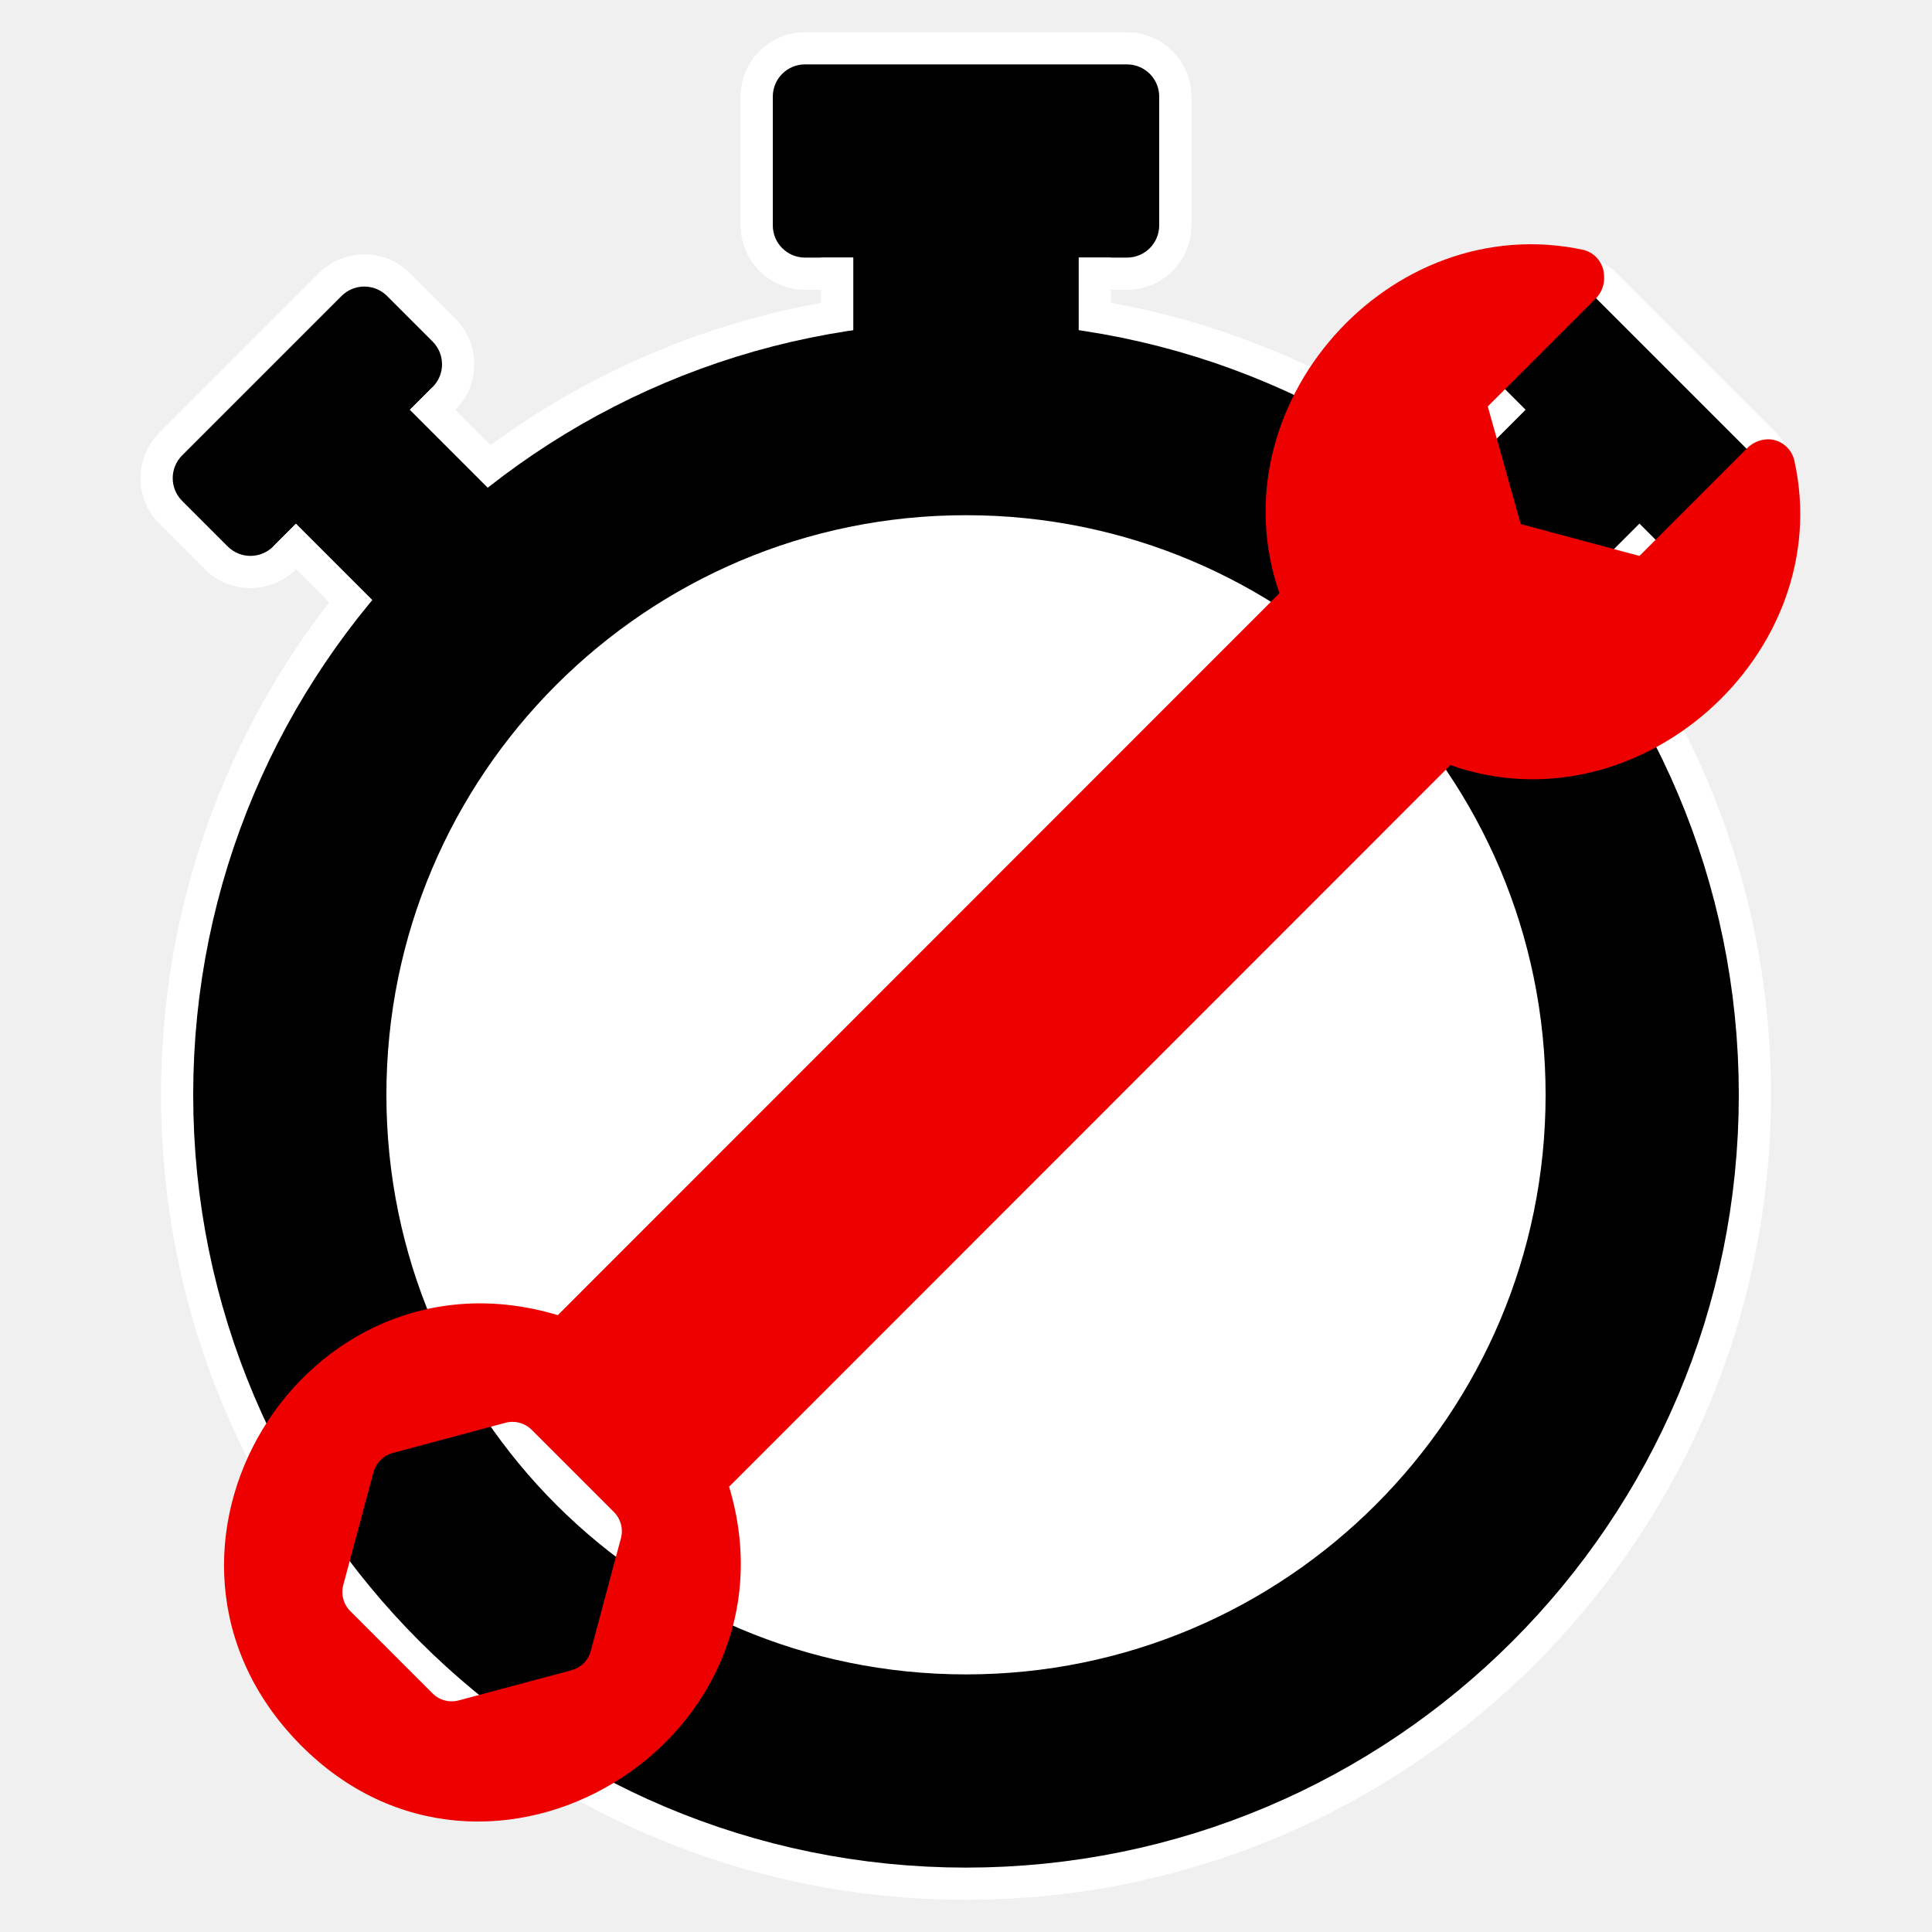
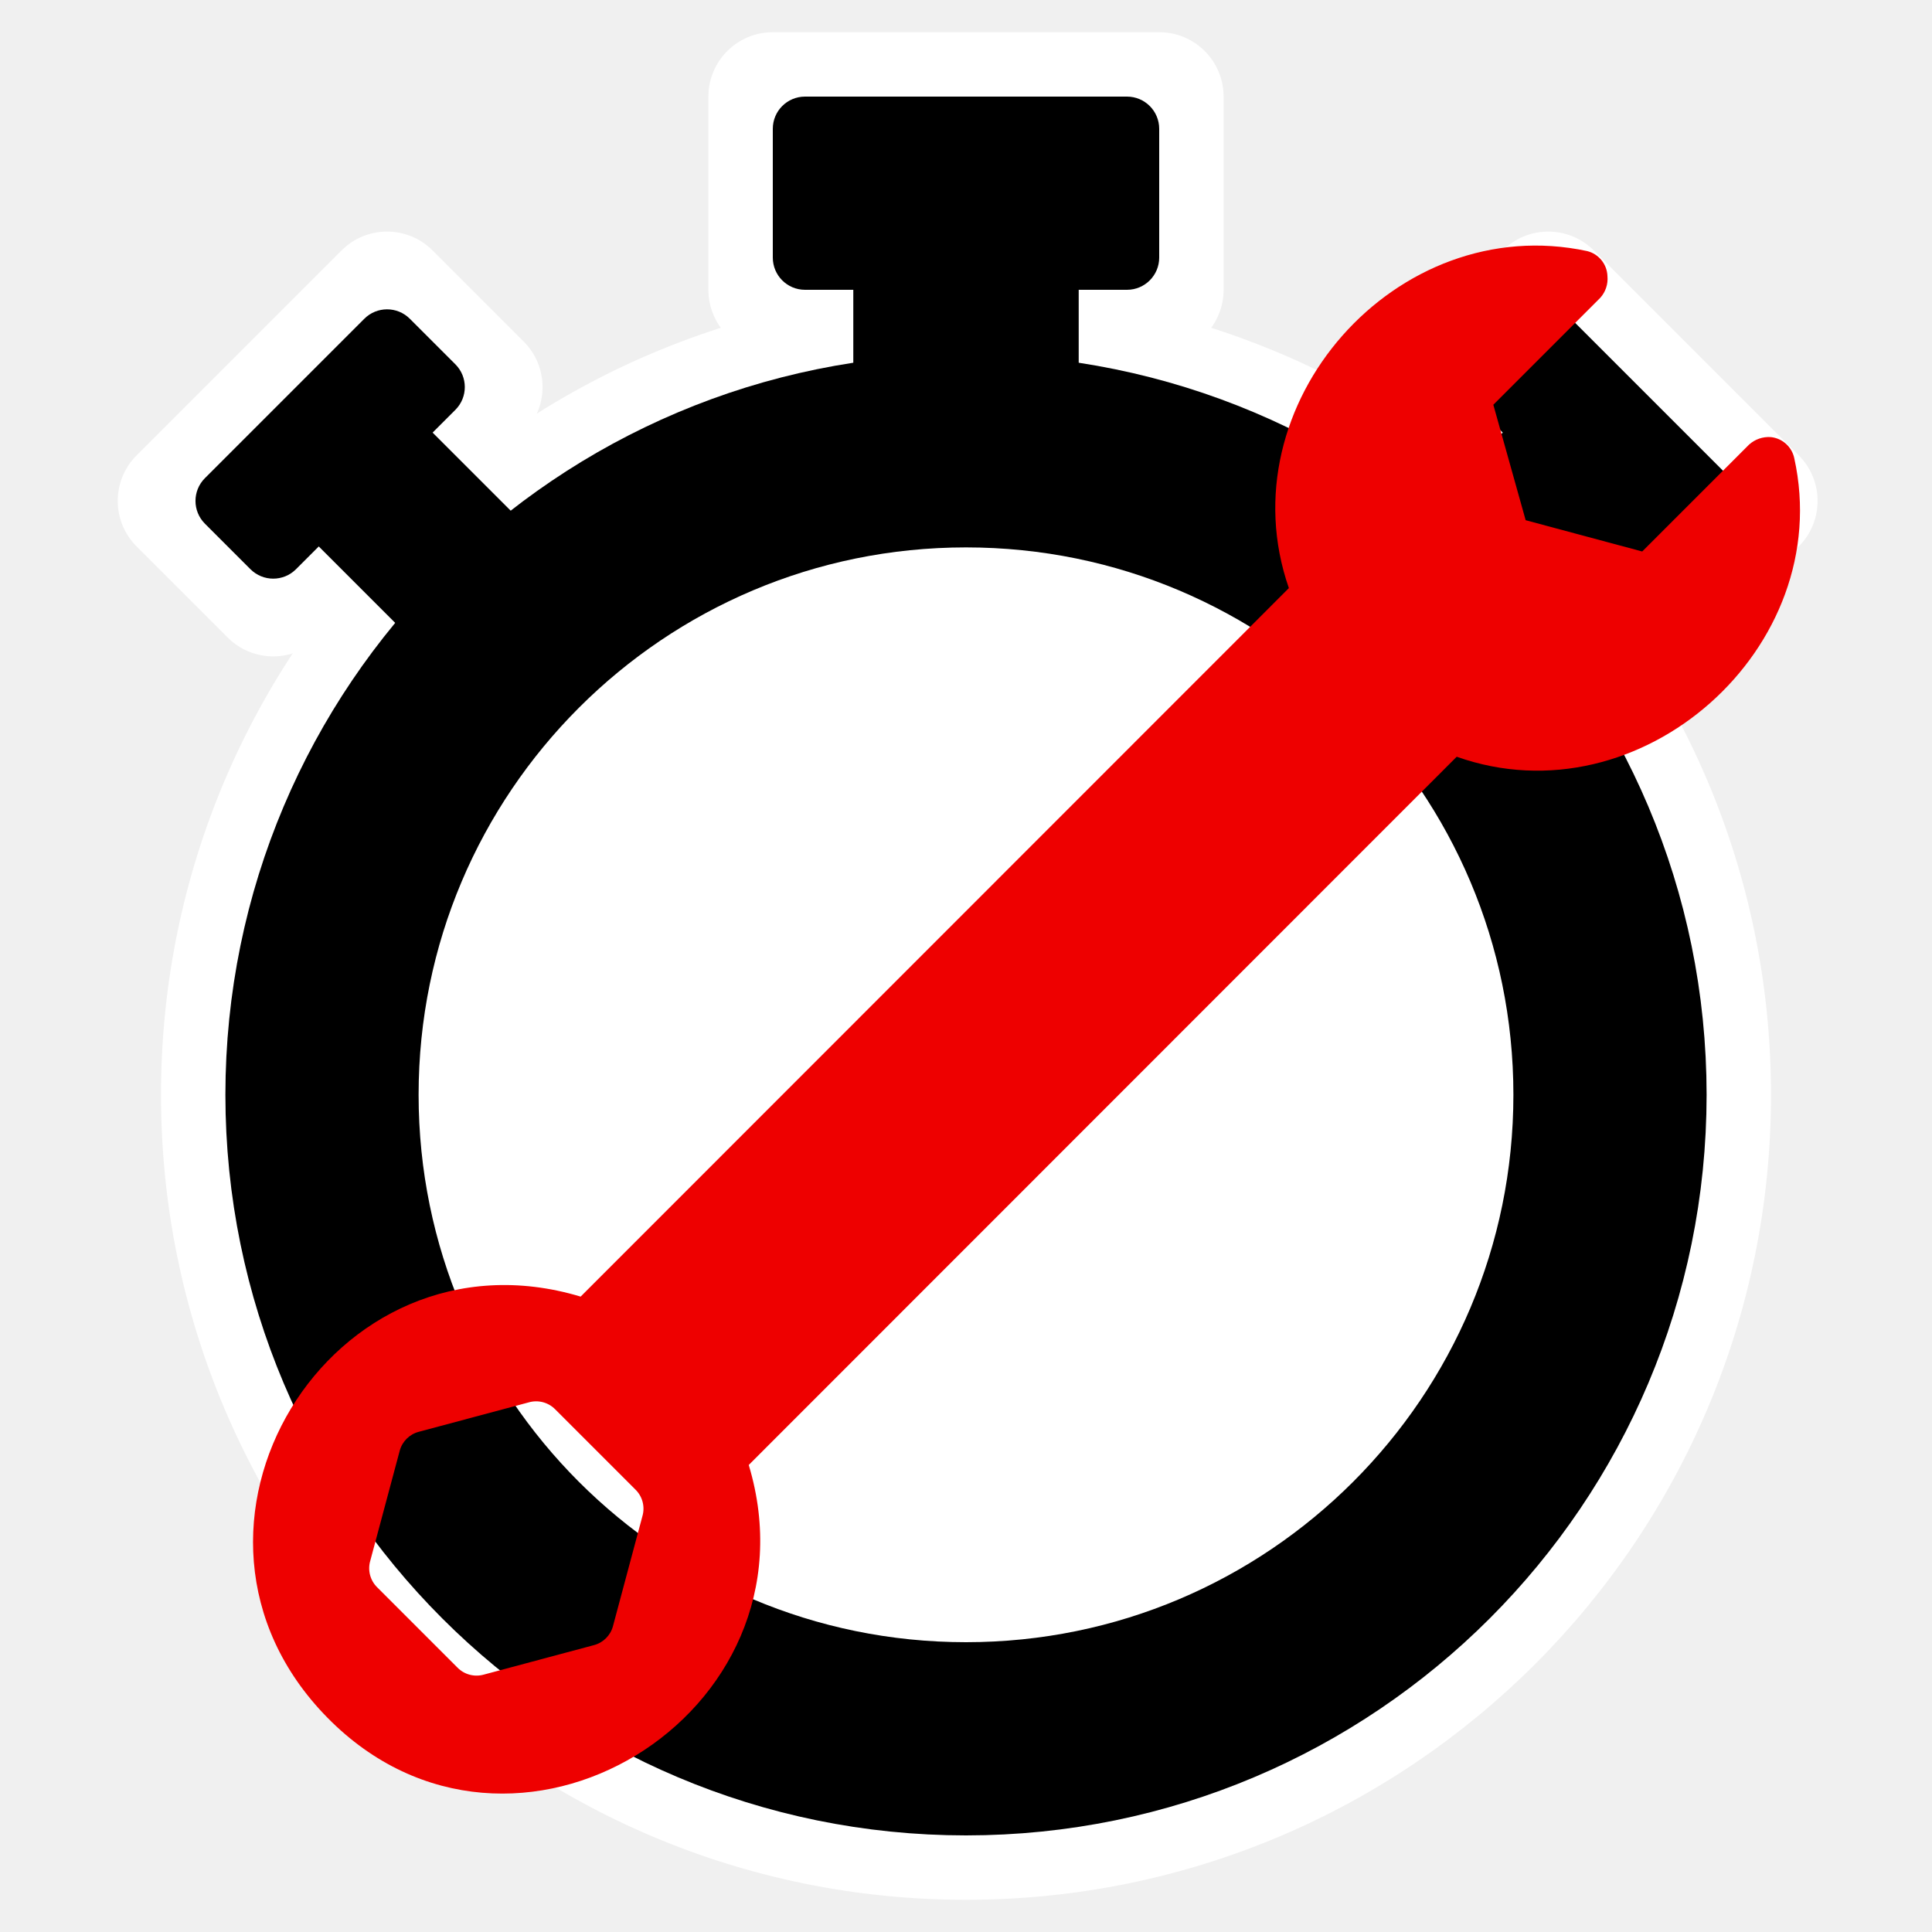
<svg xmlns="http://www.w3.org/2000/svg" height="600" width="600" stroke="#000" stroke-width="0">
  <circle cx="300" cy="340" r="250" fill="#fff" />
-   <circle cx="300" cy="340" r="210" fill="#fff" stroke-width="60" />
-   <rect x="230" y="10" height="80" width="140" rx="20" fill="#fff" />
-   <rect x="240" y="20" height="60" width="120" rx="10" />
-   <path fill="#fff" d="M255 80h90v20h-90z" />
-   <path d="M265 60h70v50h-70z" />
+   <circle cx="300" cy="340" r="200" fill="none" stroke-width="60" />
+   <rect x="220" y="10" height="100" width="160" rx="20" fill="#fff" />
+   <rect x="240" y="30" height="60" width="120" rx="10" />
+   <path d="M265 70h70v50h-70z" />
  <g transform="rotate(-45)">
-     <rect x="-80" y="130" height="60" width="110" rx="20" fill="#fff" />
-     <rect x="-70" y="140" height="40" width="90" rx="10" />
-     <path fill="#fff" d="M-60 180h70v30h-70z" />
-     <path d="M-50 160H0v60h-50z" />
+     <rect x="-90" y="130" height="80" width="130" rx="20" fill="#fff" />
+     <rect x="-70" y="150" height="40" width="90" rx="10" />
+     <path d="M-50 170H0v60h-50z" />
  </g>
  <g transform="rotate(45)">
-     <rect x="395" y="-295" height="60" width="110" rx="20" fill="#fff" />
-     <rect x="405" y="-285" height="40" width="90" rx="10" />
-     <path fill="#fff" d="M415-245h70v30h-70z" />
-     <path d="M425-265h50v60h-50z" />
+     <rect x="385" y="-295" height="80" width="130" rx="20" fill="#fff" />
+     <rect x="405" y="-275" height="40" width="90" rx="10" />
+     <path d="M425-255h50v60h-50z" />
  </g>
-   <g transform="translate(-11454.7 -6103.06) scale(8.457)">
-     <svg height="64" width="64" x="1359.608" y="727.583">
-       <path d="M48.12 22.17C55 24.61 62.32 18.09 60.75 11a1 1 0 00-.88-.79 1.1 1.1 0 00-.81.28l-4 4-4.36-1.17L49.49 9l4-4a1.06 1.06 0 00.27-.81 1 1 0 00-.76-.94C45.86 1.72 39.45 9 41.84 15.86l-26.5 26.51C6 39.56-1.06 51.09 5.87 58.13s18.57-.13 15.76-9.46l26.49-26.5zM17.65 50.59l-1.1 4.11a1 1 0 01-.71.71l-4.11 1.1a1 1 0 01-1-.26l-3-3a1 1 0 01-.26-1l1.1-4.11a1 1 0 01.71-.71l4.11-1.1a1 1 0 011 .26l3 3a1 1 0 01.26 1z" fill="#e00" />
-     </svg>
-   </g>
+   <path d="M452.396 235.011c57.104 20.252 117.86-33.864 104.829-92.711a8.3 8.3 0 00-7.304-6.557 9.13 9.13 0 00-6.723 2.324l-33.2 33.2-36.188-9.711-10.043-35.856 33.2-33.2a8.798 8.798 0 002.241-6.723 8.3 8.3 0 00-6.308-7.802c-59.262-12.699-112.465 47.725-92.628 104.663l-219.95 220.033c-77.522-23.323-136.12 72.376-78.601 130.808s154.131-1.079 130.808-78.518l219.867-219.95zM199.495 470.897l-9.13 34.113a8.3 8.3 0 01-5.893 5.893l-34.113 9.13a8.3 8.3 0 01-8.3-2.158l-24.9-24.9a8.3 8.3 0 01-2.158-8.3l9.13-34.113a8.3 8.3 0 015.893-5.893l34.113-9.13a8.3 8.3 0 018.3 2.158l24.9 24.9a8.3 8.3 0 012.158 8.3z" fill="#e00" />
</svg>
